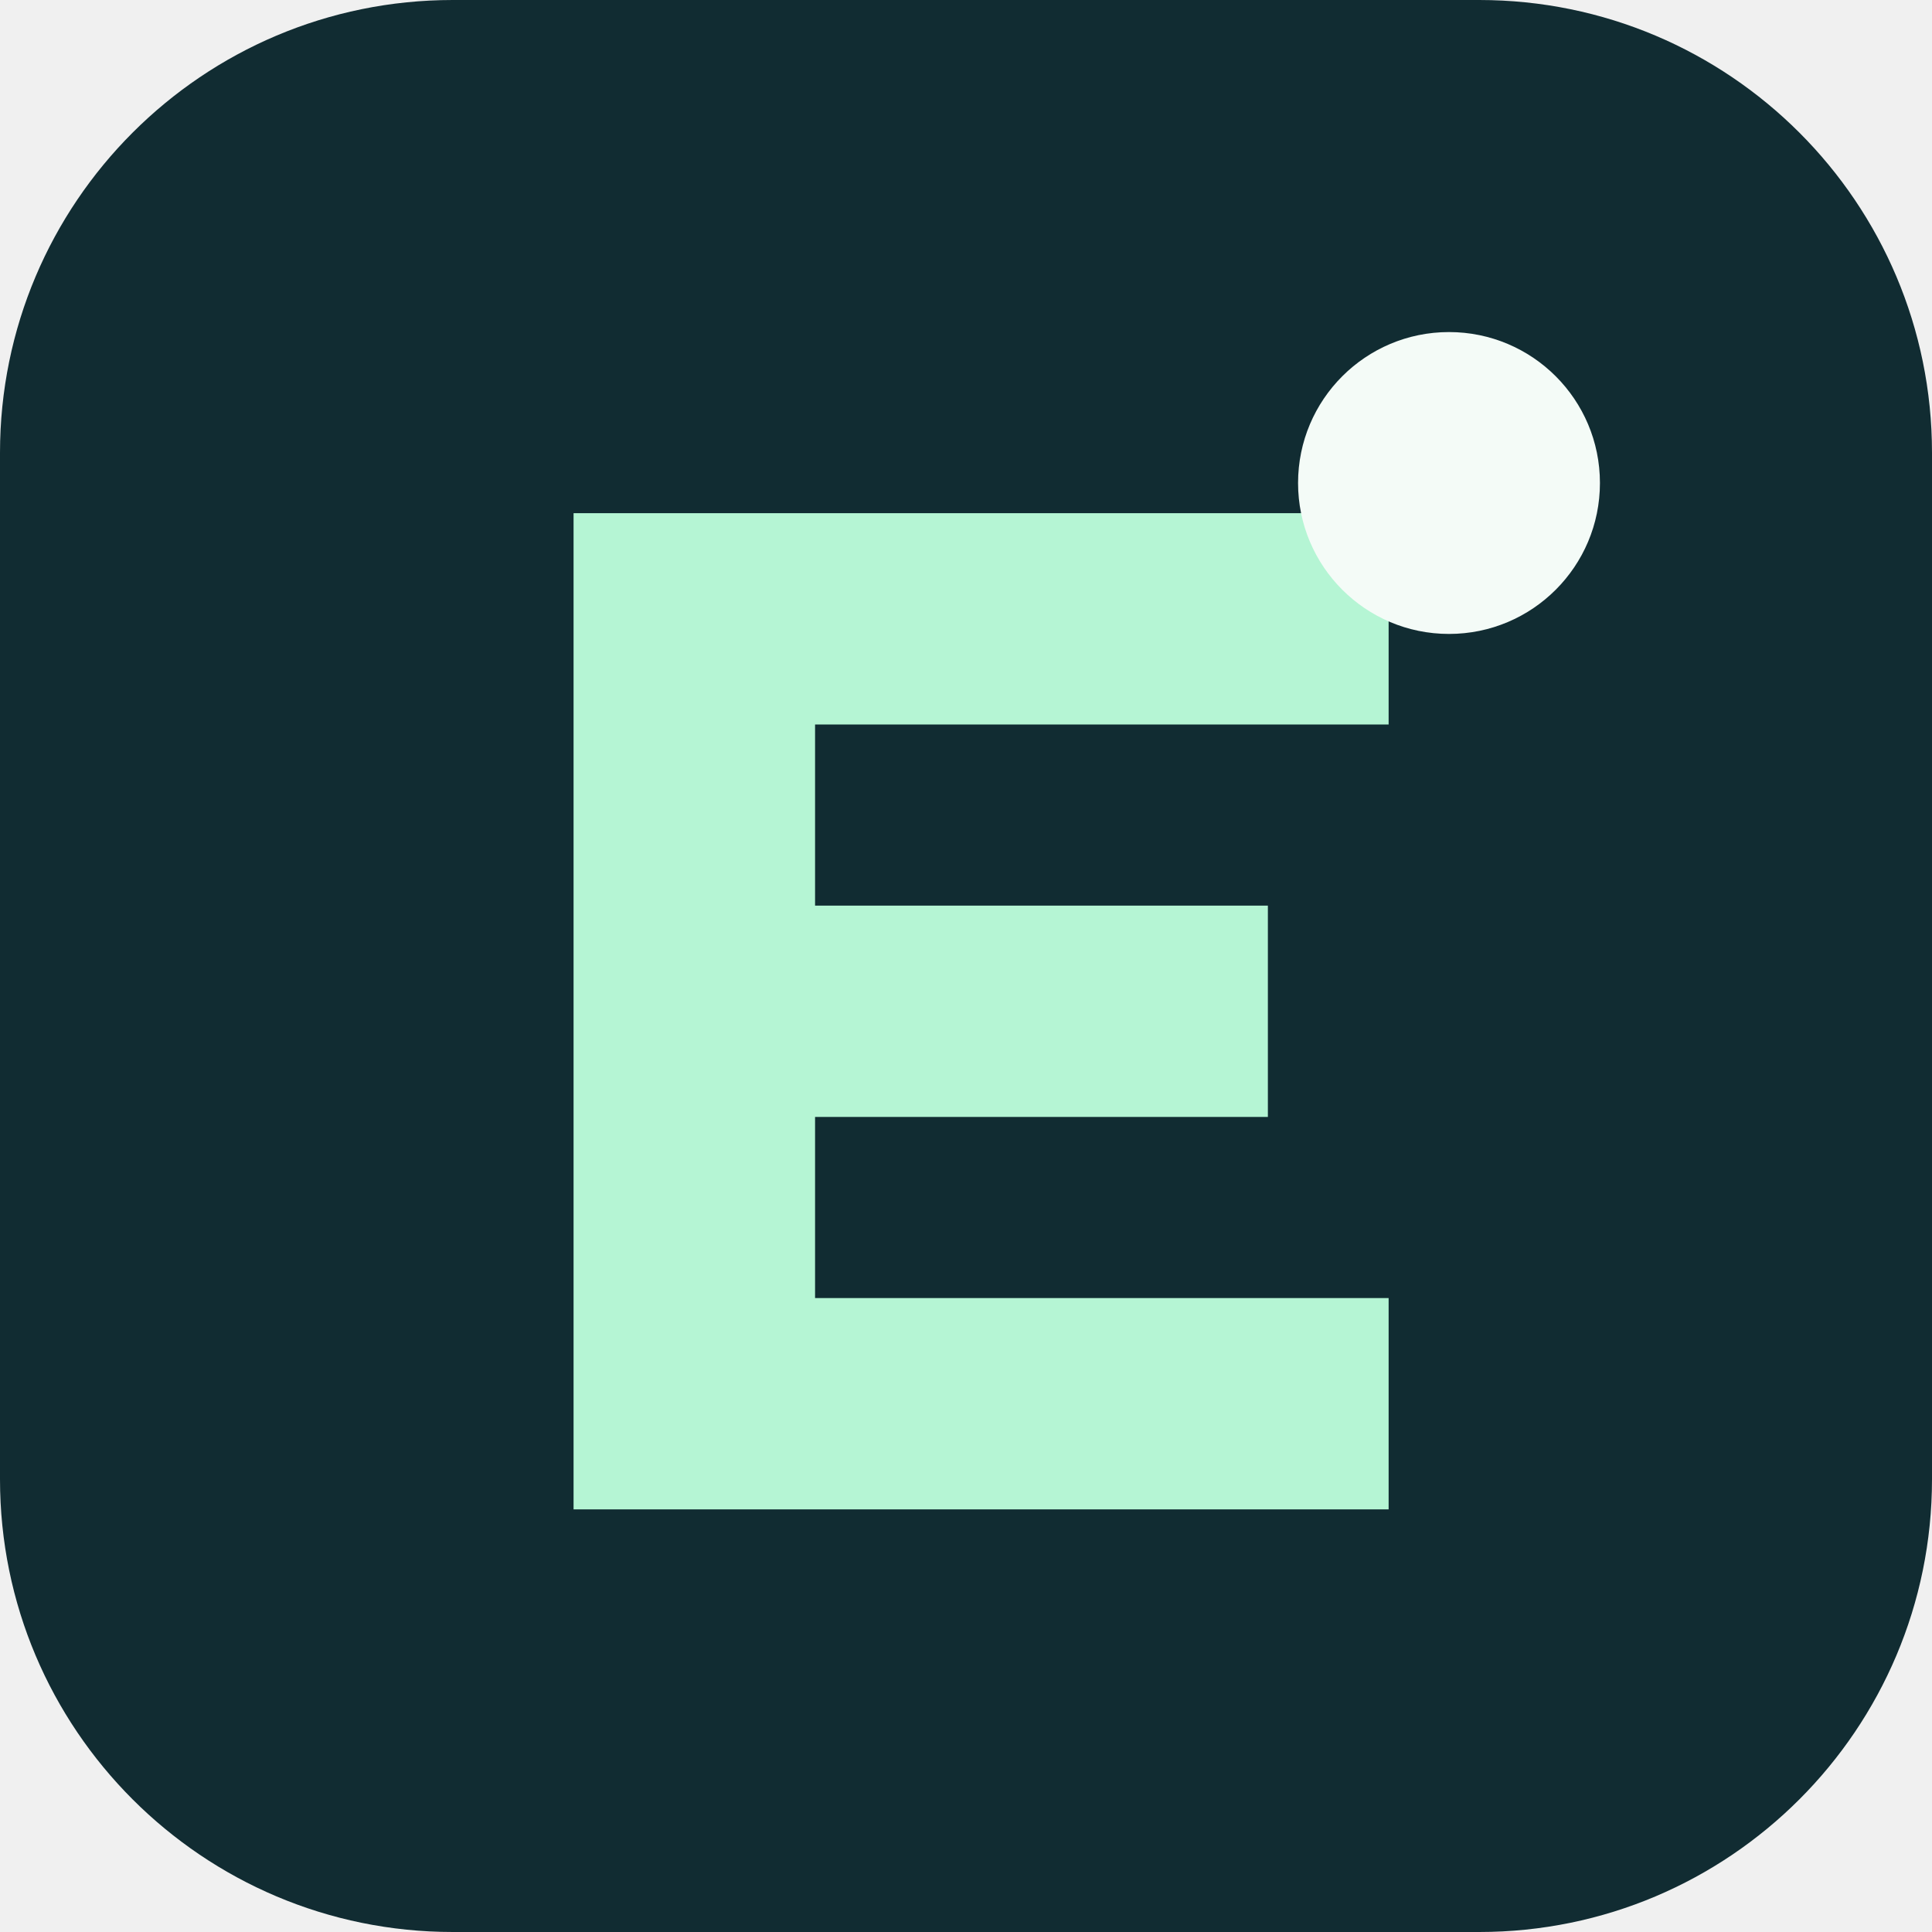
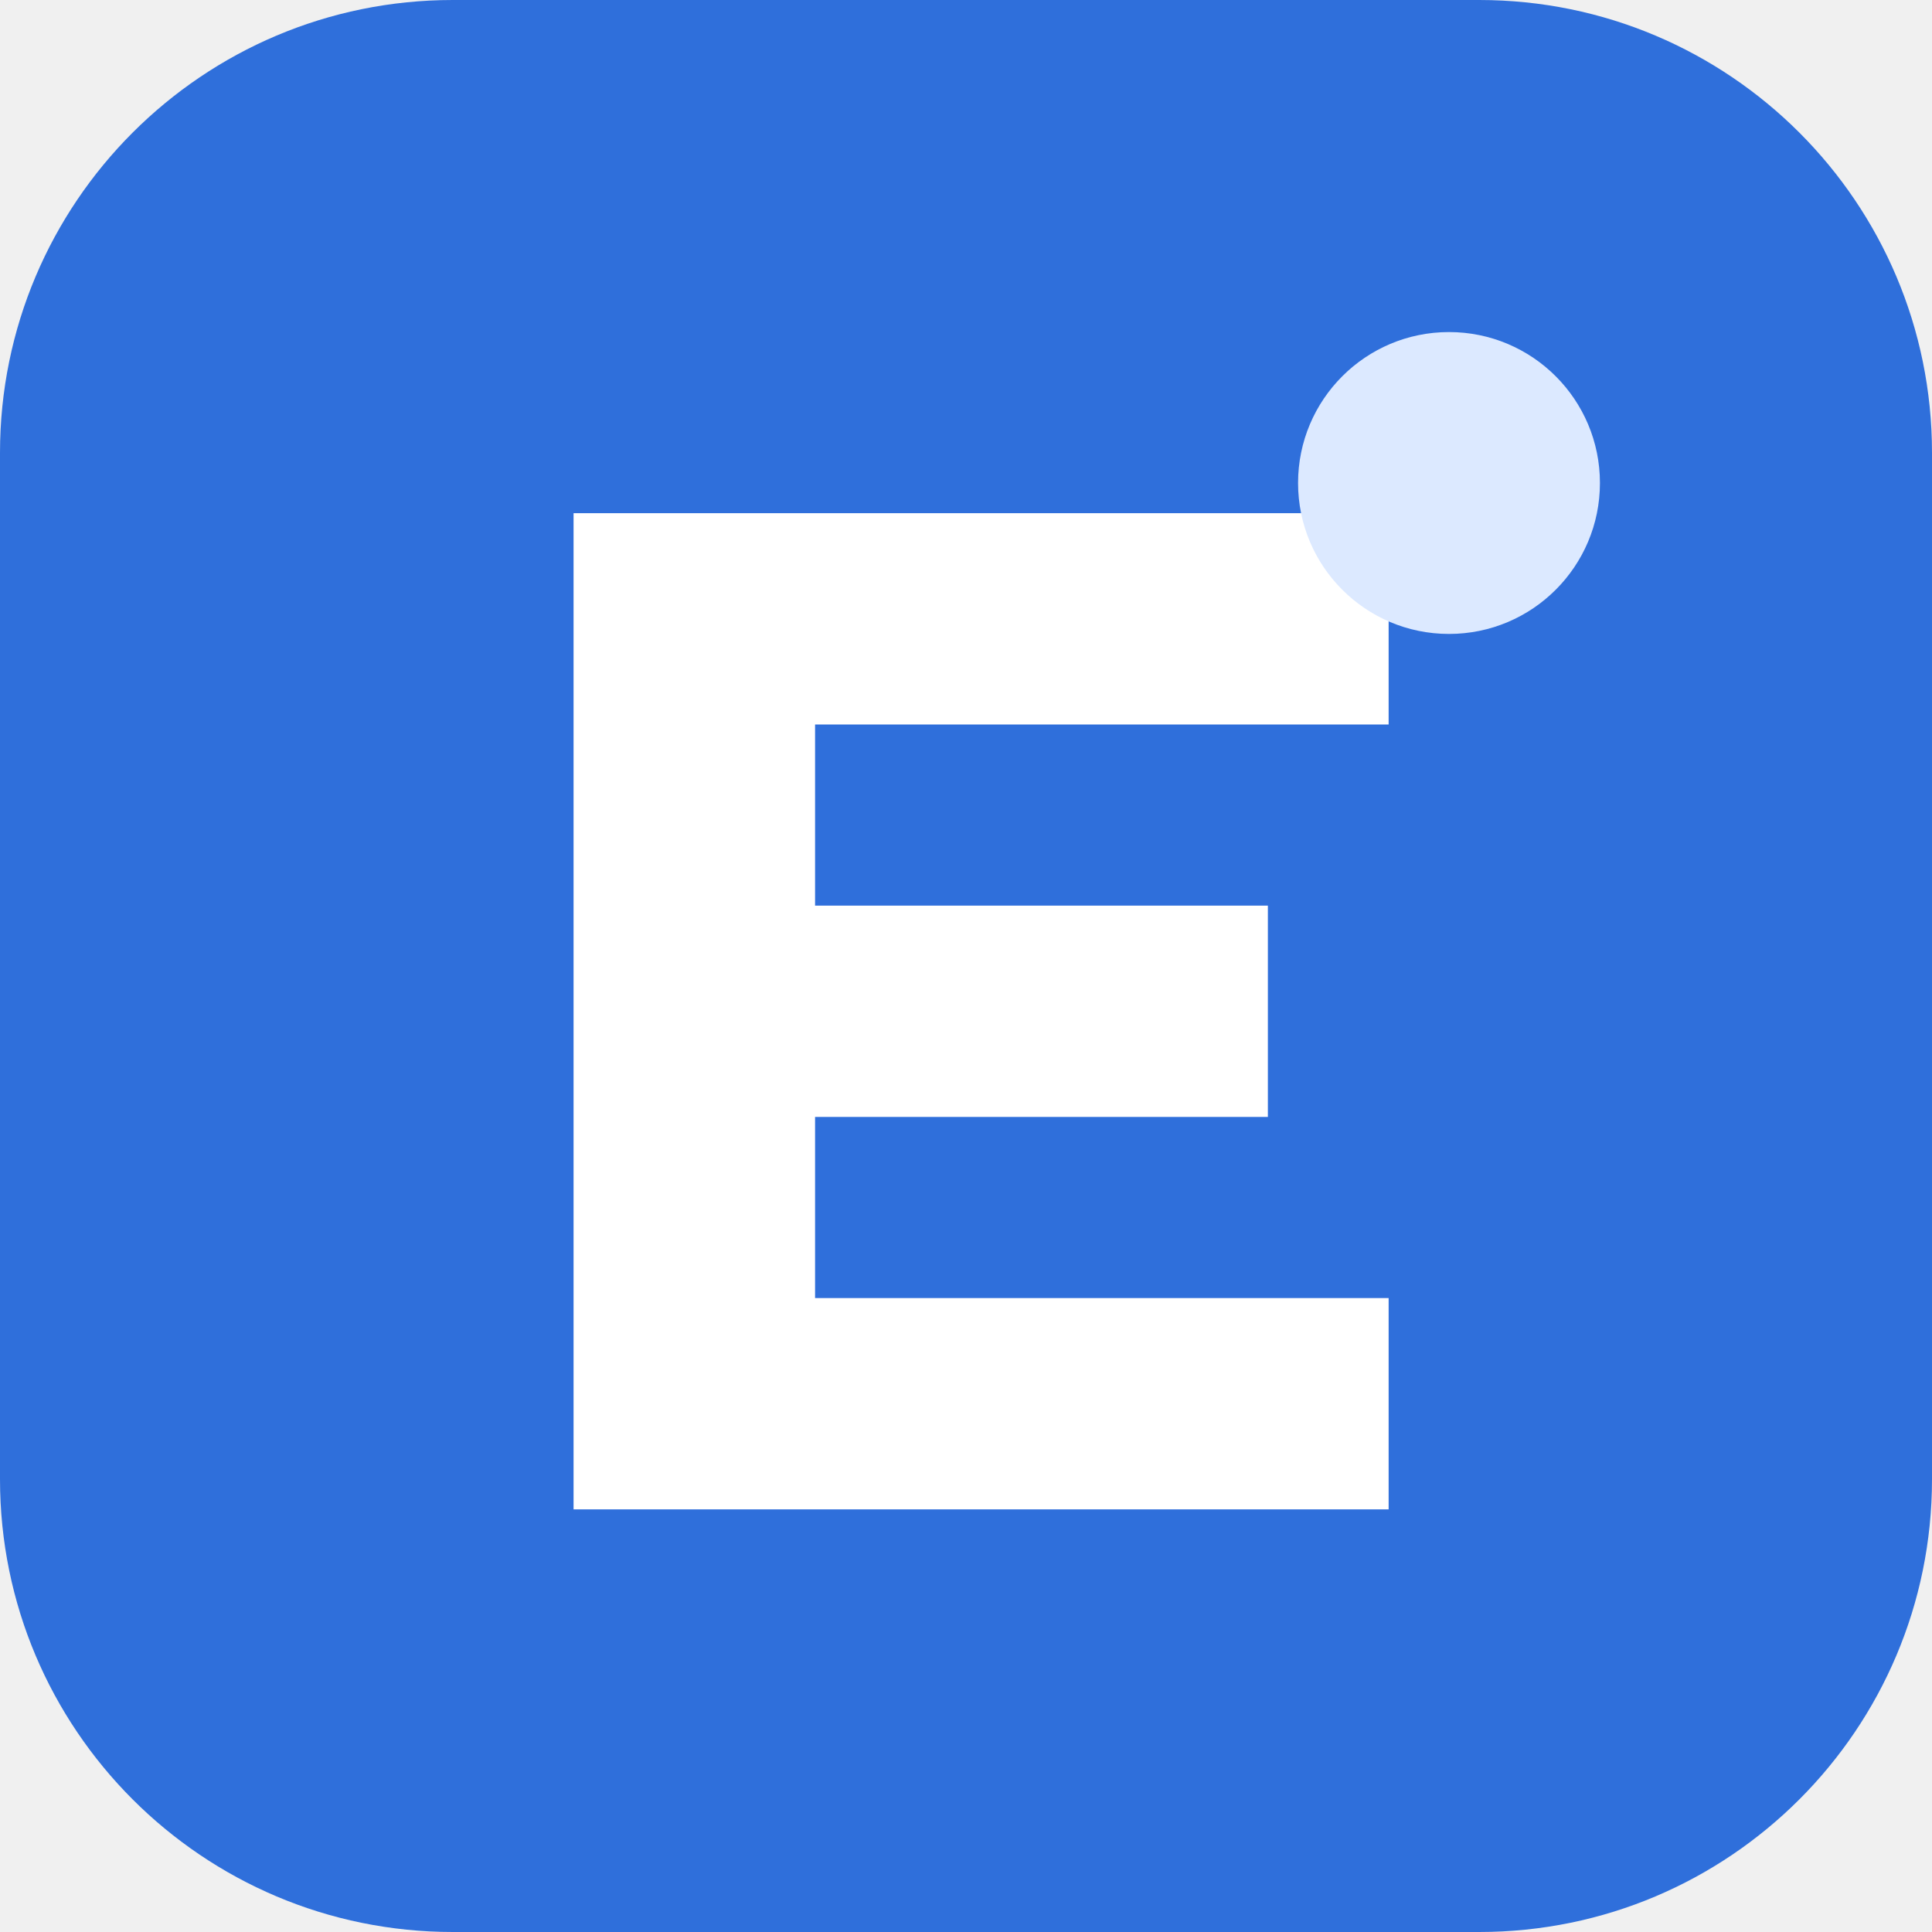
<svg xmlns="http://www.w3.org/2000/svg" viewBox="0 0 64 64">
-   <rect width="64" height="64" rx="15" fill="#112c32" />
-   <path d="M19 17h27v7H27v6h15v7H27v6h19v7H19z" fill="#b5f5d4" />
-   <circle cx="48" cy="16" r="5" fill="#f4fbf7" />
+   <rect width="64" height="64" rx="15" fill="#2f6fdb" />
+   <path d="M19 17h27v7H27v6h15v7H27v6h19v7H19z" fill="#ffffff" />
+   <circle cx="48" cy="16" r="5" fill="#dce9ff" />
</svg>
